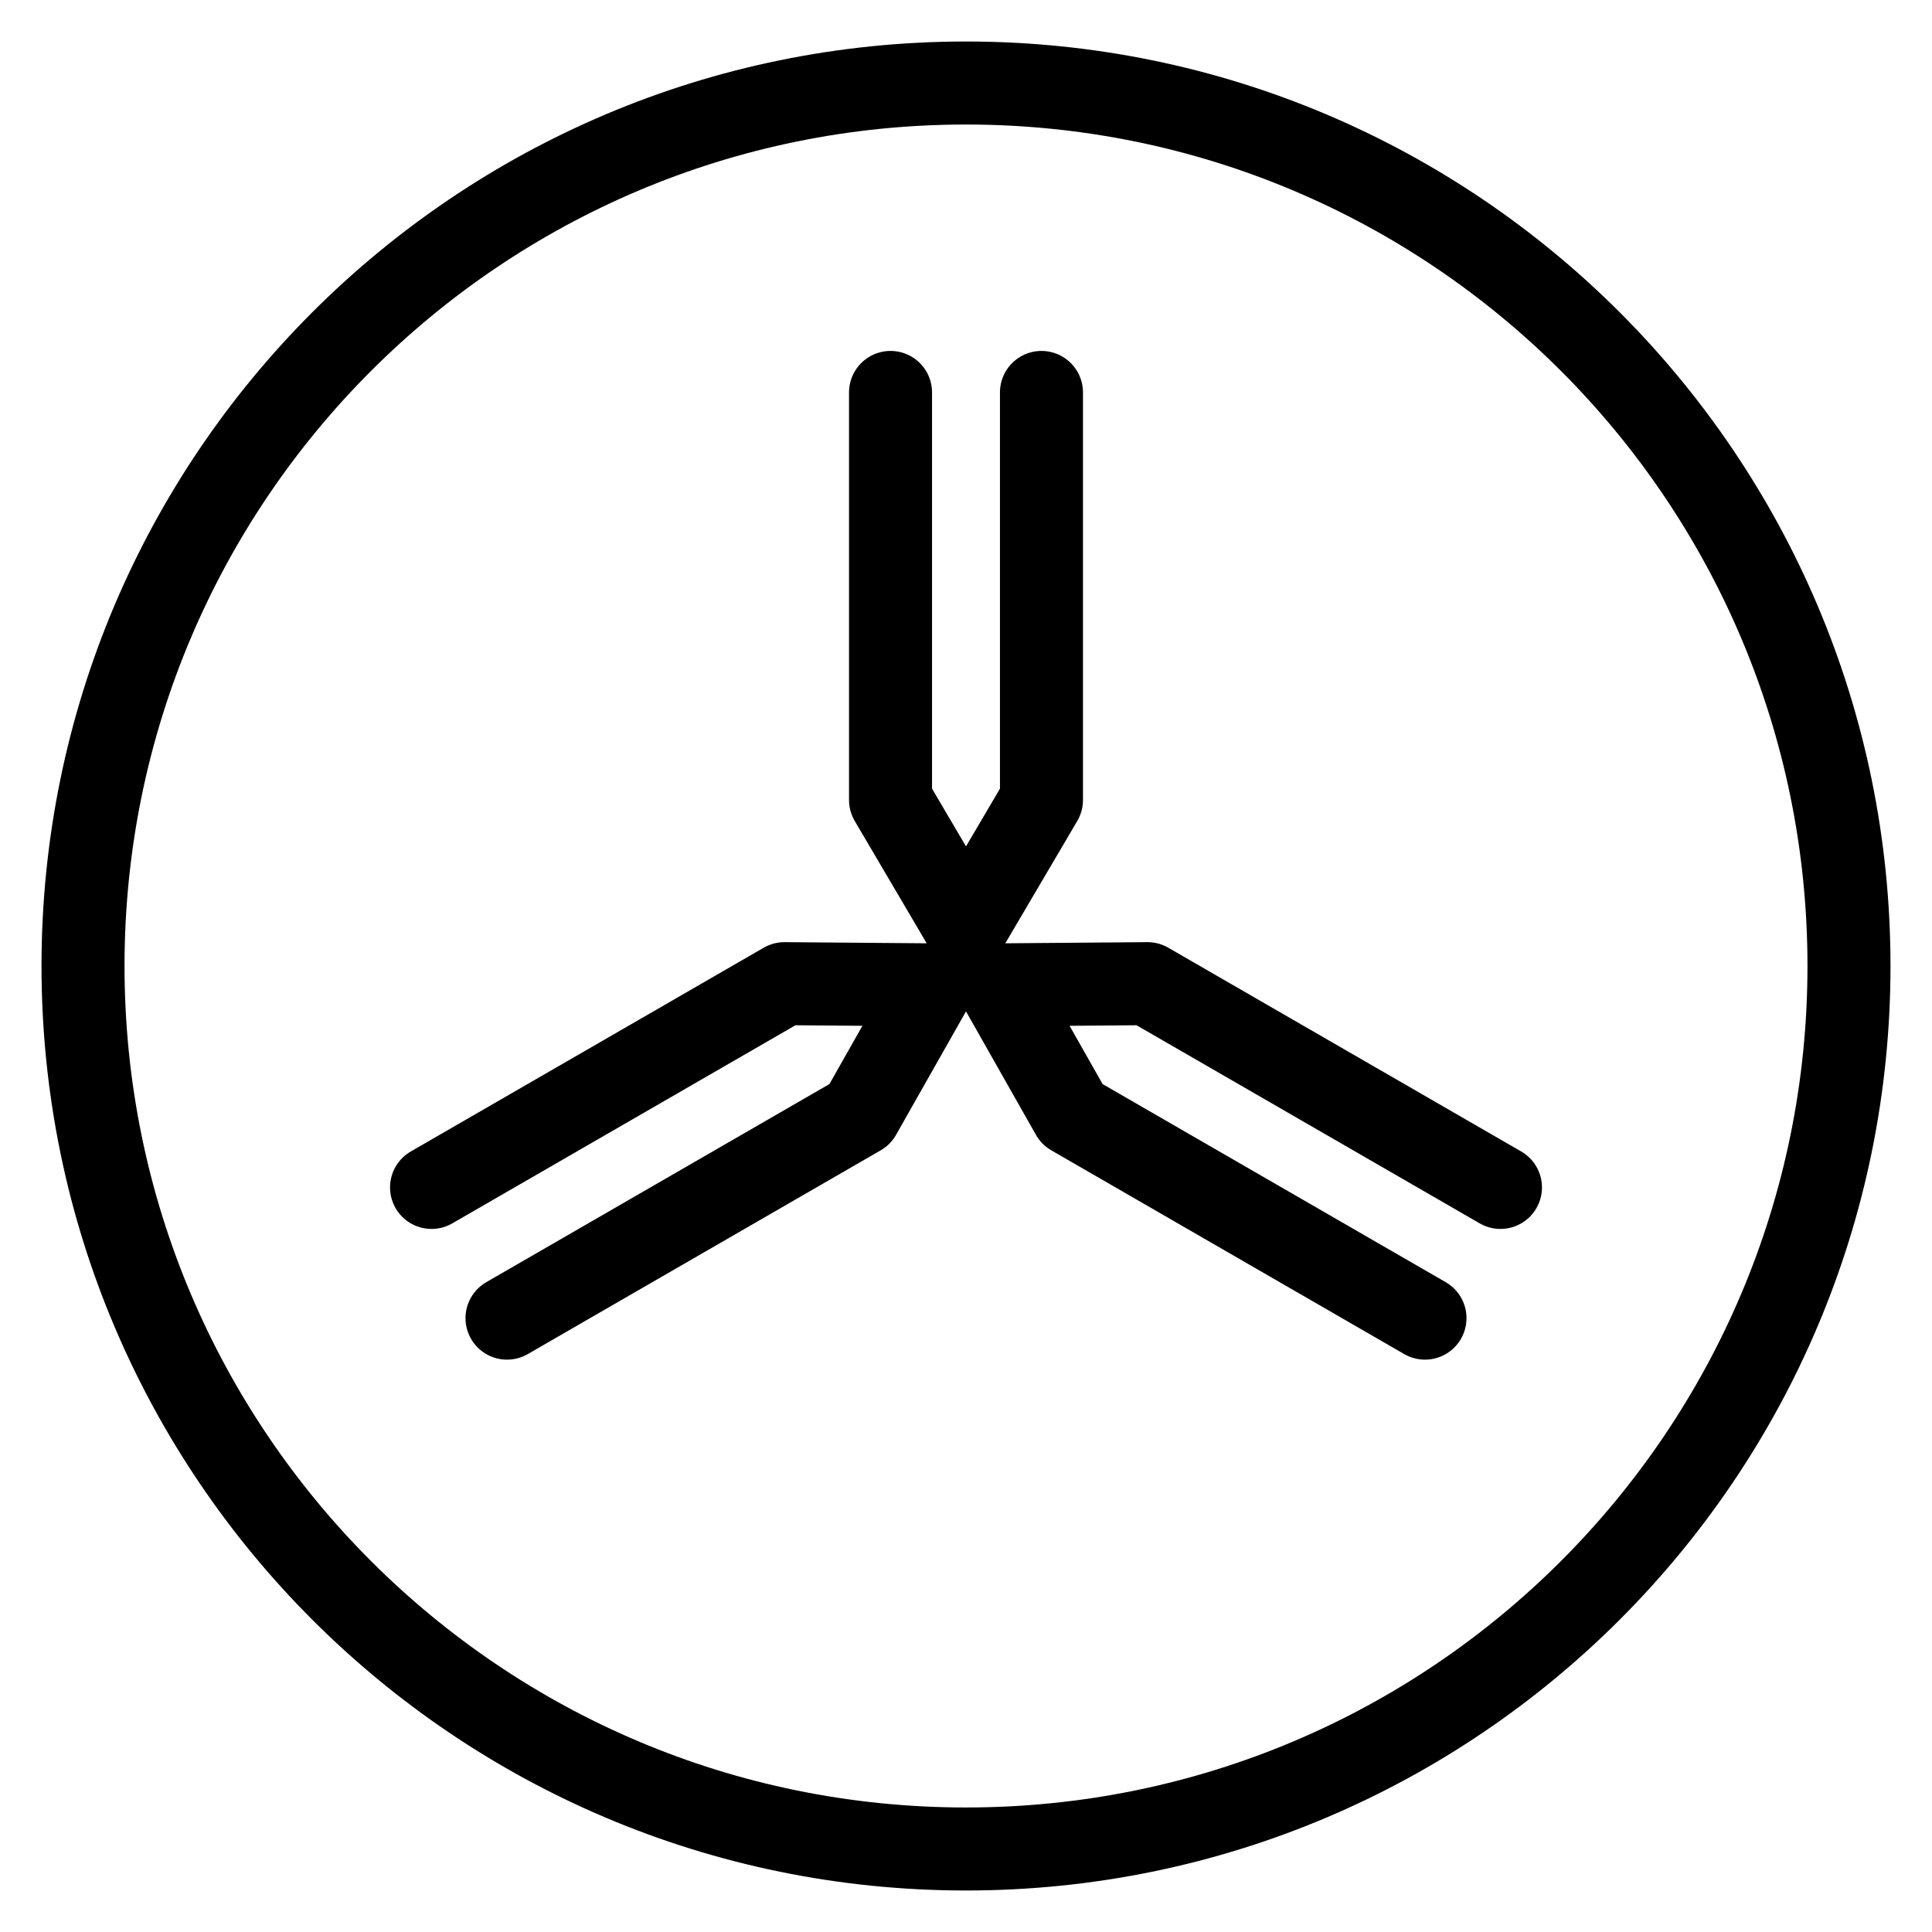
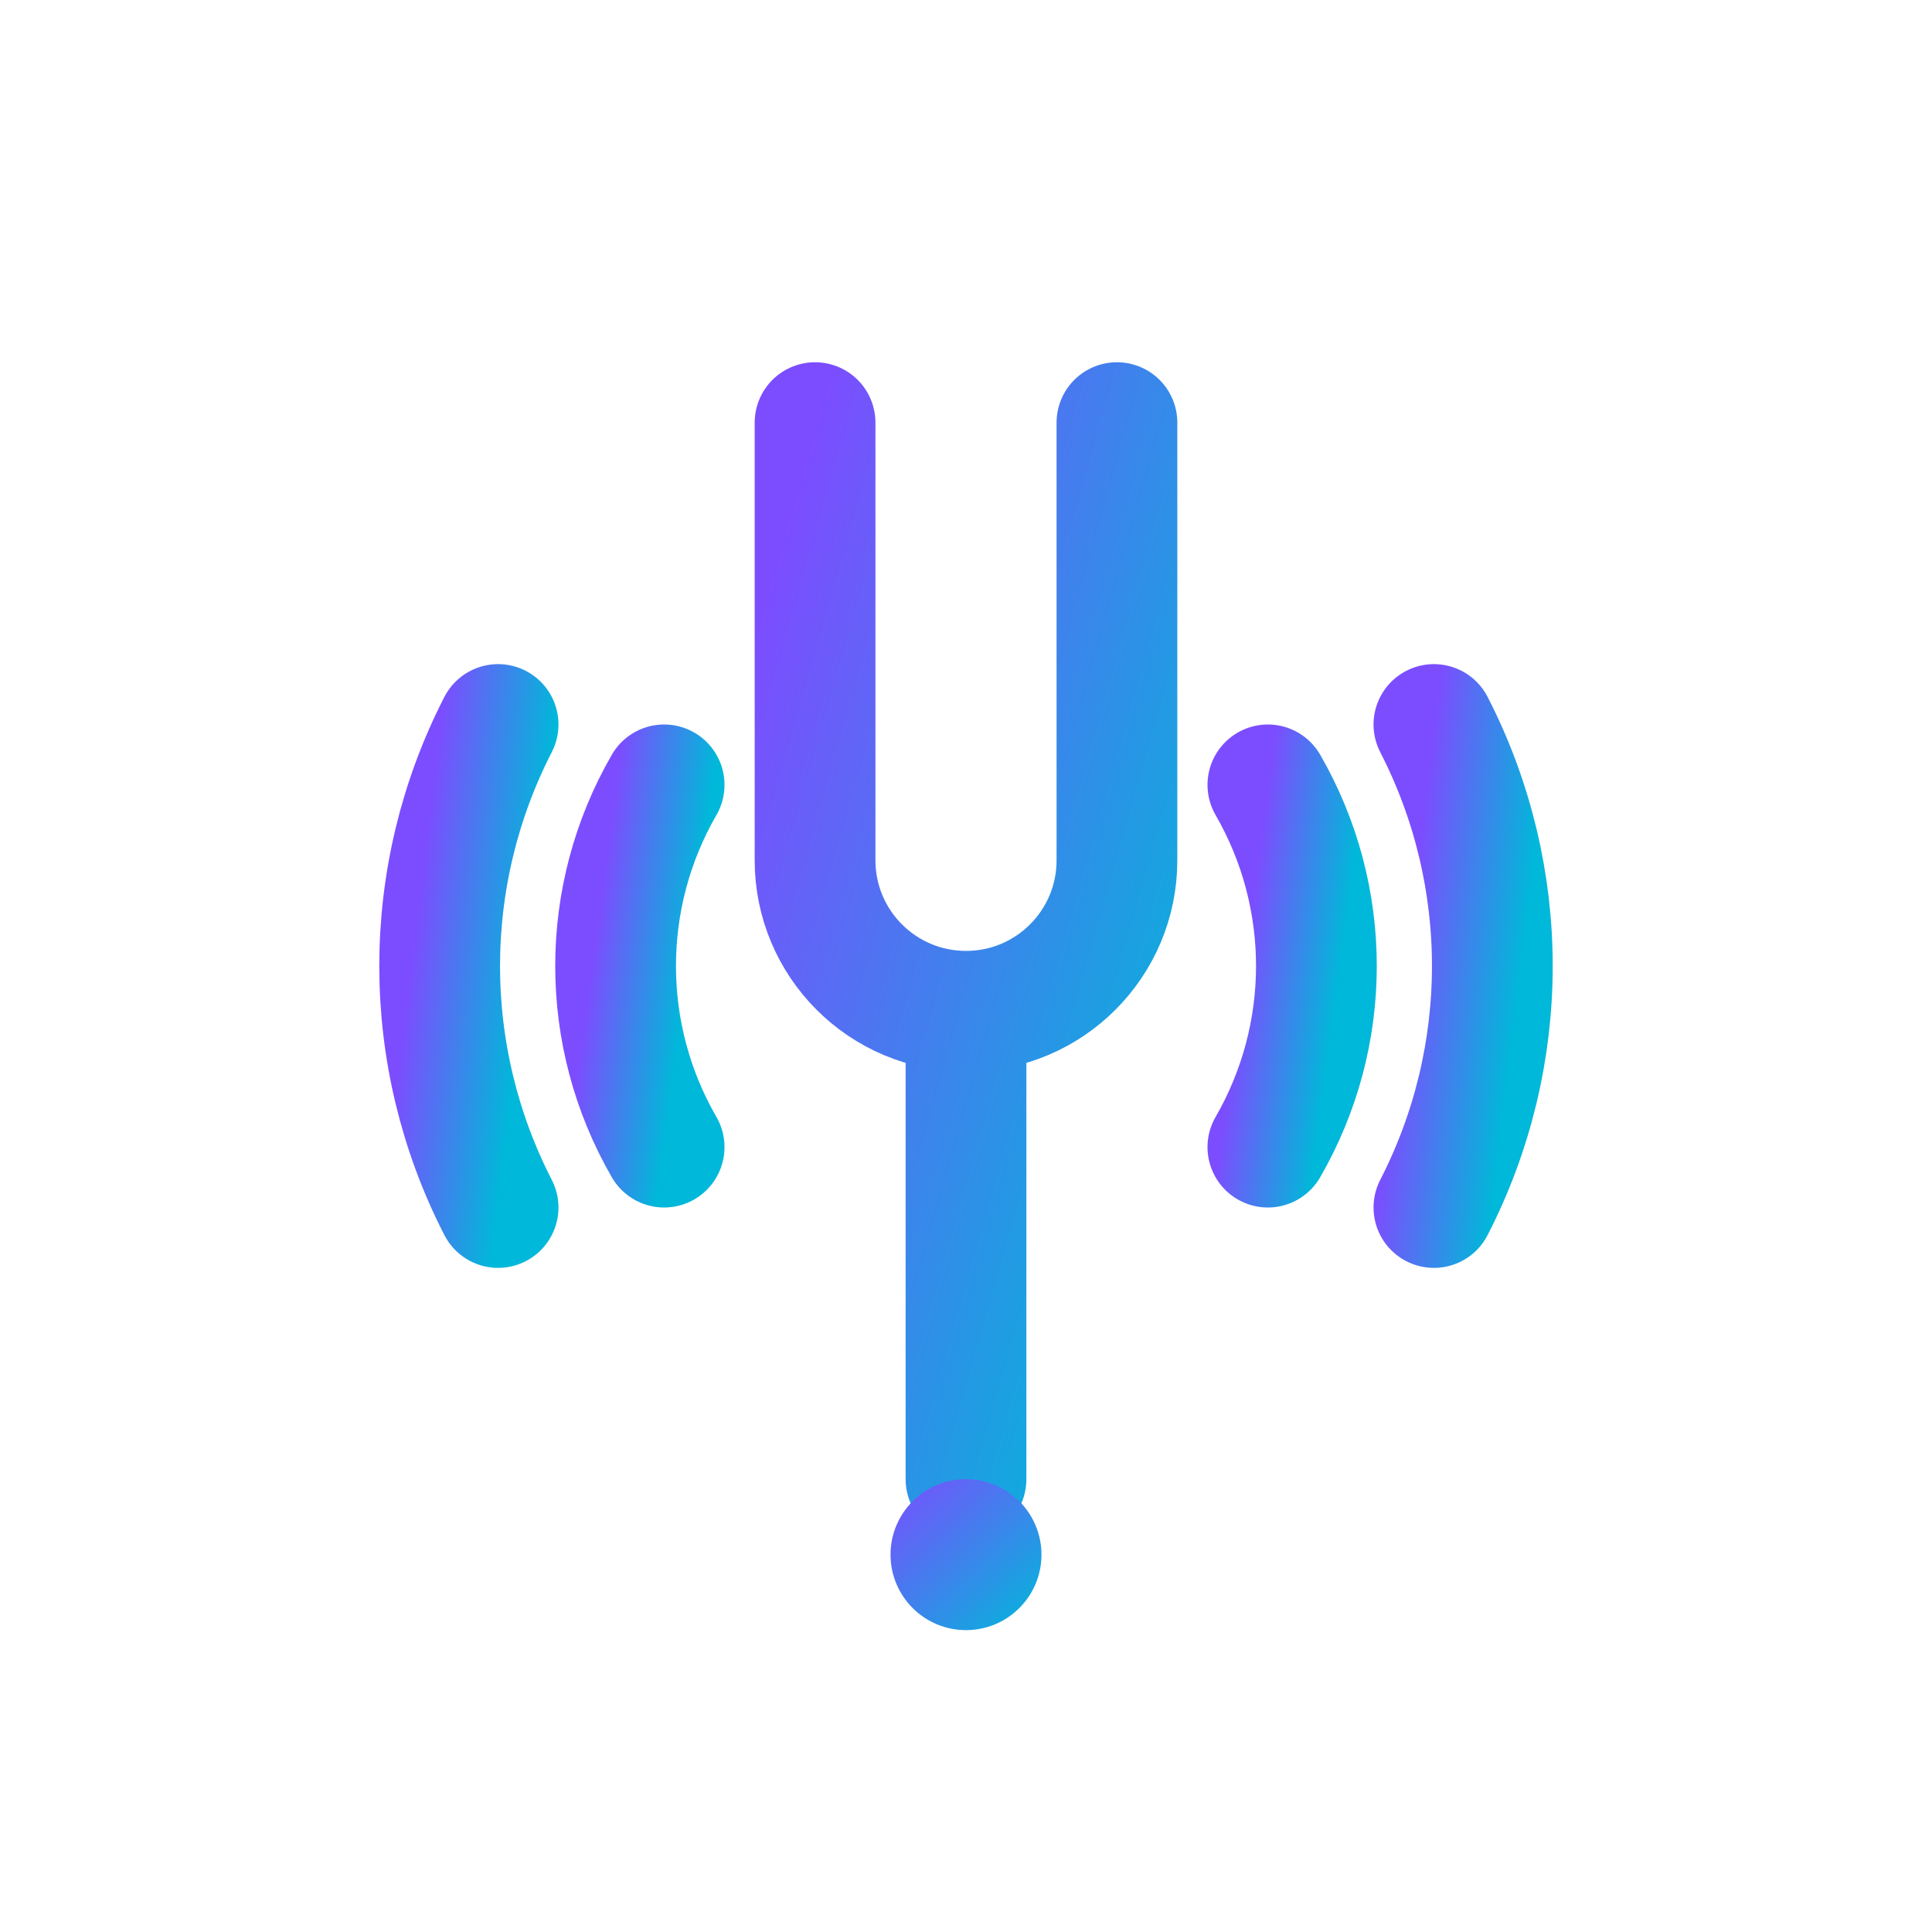
- <svg xmlns="http://www.w3.org/2000/svg" viewBox="0 0 512 512" fill="none" stroke="currentColor" stroke-width="22" stroke-linecap="round" stroke-linejoin="round">
-   <circle cx="256" cy="256" r="234" />
-   <path d="M236,104 L236,212 L256,246 L276,212 L276,104" transform="rotate(0 256 256)" />
-   <path d="M236,104 L236,212 L256,246 L276,212 L276,104" transform="rotate(120 256 256)" />
-   <path d="M236,104 L236,212 L256,246 L276,212 L276,104" transform="rotate(240 256 256)" />
+ <svg xmlns="http://www.w3.org/2000/svg" viewBox="0 0 256 256" width="256" height="256">
+   <defs>
+     <linearGradient id="grad" x1="0" y1="0" x2="1" y2="1">
+       <stop offset="0%" stop-color="#7C4DFF" />
+       <stop offset="100%" stop-color="#00B8D9" />
+     </linearGradient>
+   </defs>
+   <g fill="none" stroke="url(#grad)" stroke-width="16" stroke-linecap="round" stroke-linejoin="round">
+     <path d="M108,56 V114 a20,20 0 0 0 40,0 V56 M128,134 V196" />
+     <path d="M88,104 A48,48 0 0 0 88,152" />
+     <path d="M66,96 A70,70 0 0 0 66,160" />
+     <path d="M168,104 A48,48 0 0 1 168,152" />
+     <path d="M190,96 A70,70 0 0 1 190,160" />
+   </g>
+   <circle cx="128" cy="206" r="10" fill="url(#grad)" />
</svg>
